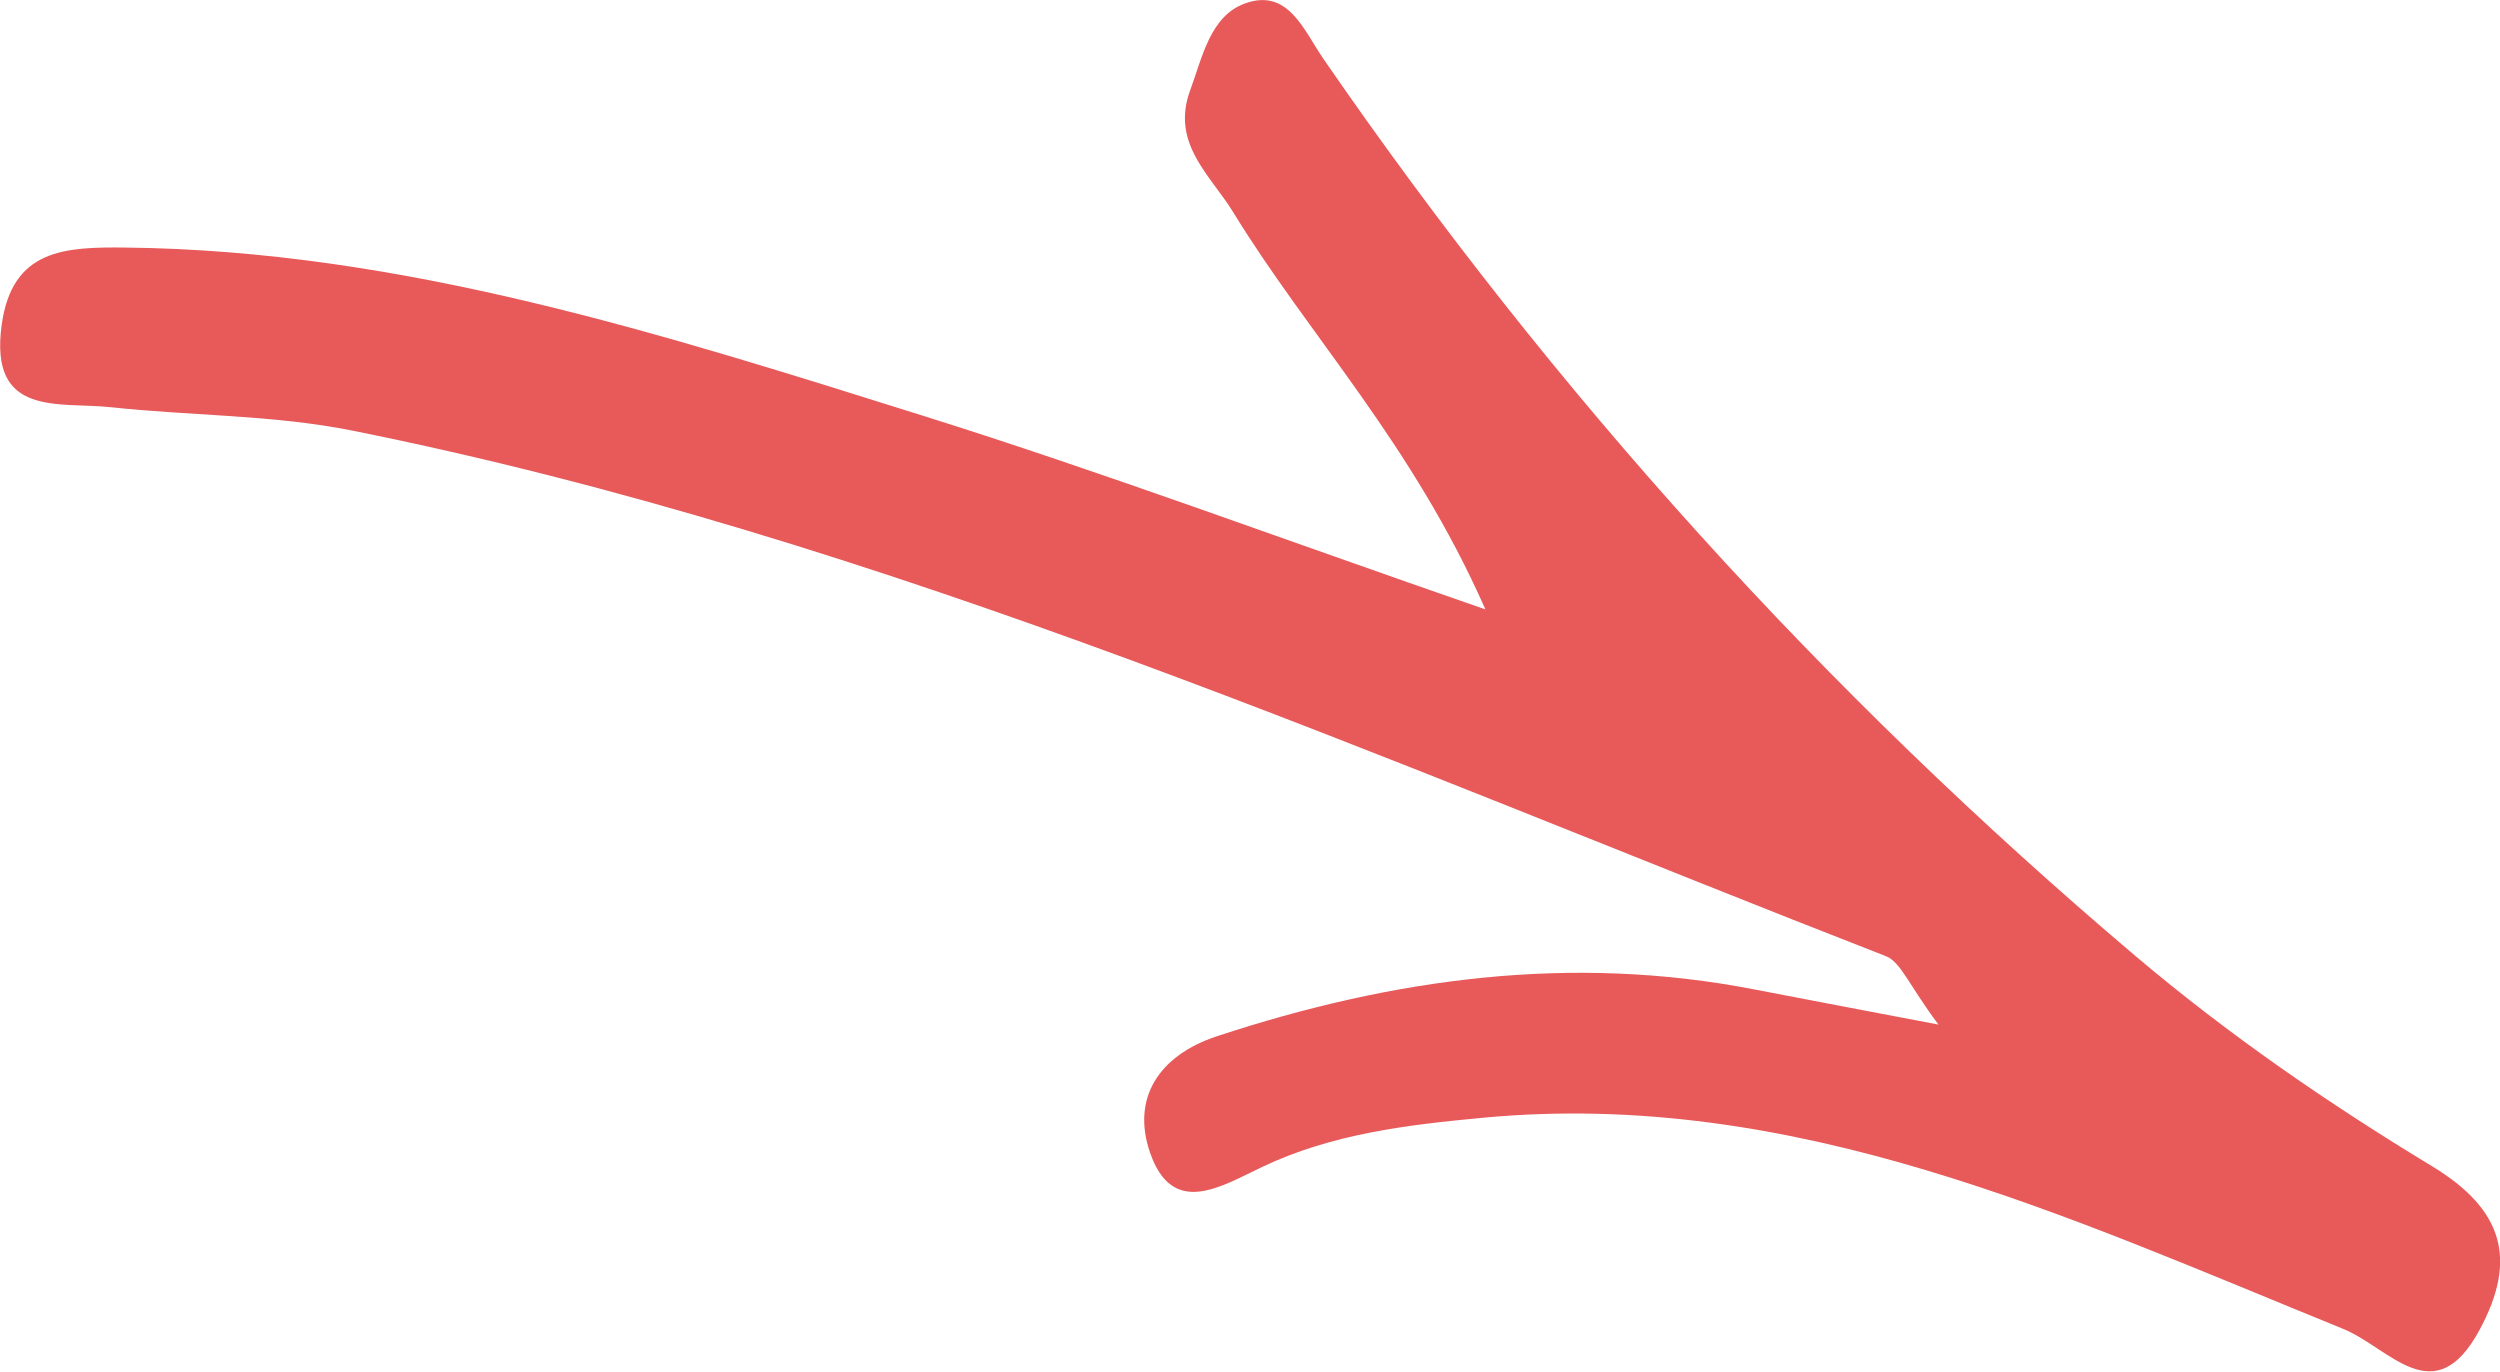
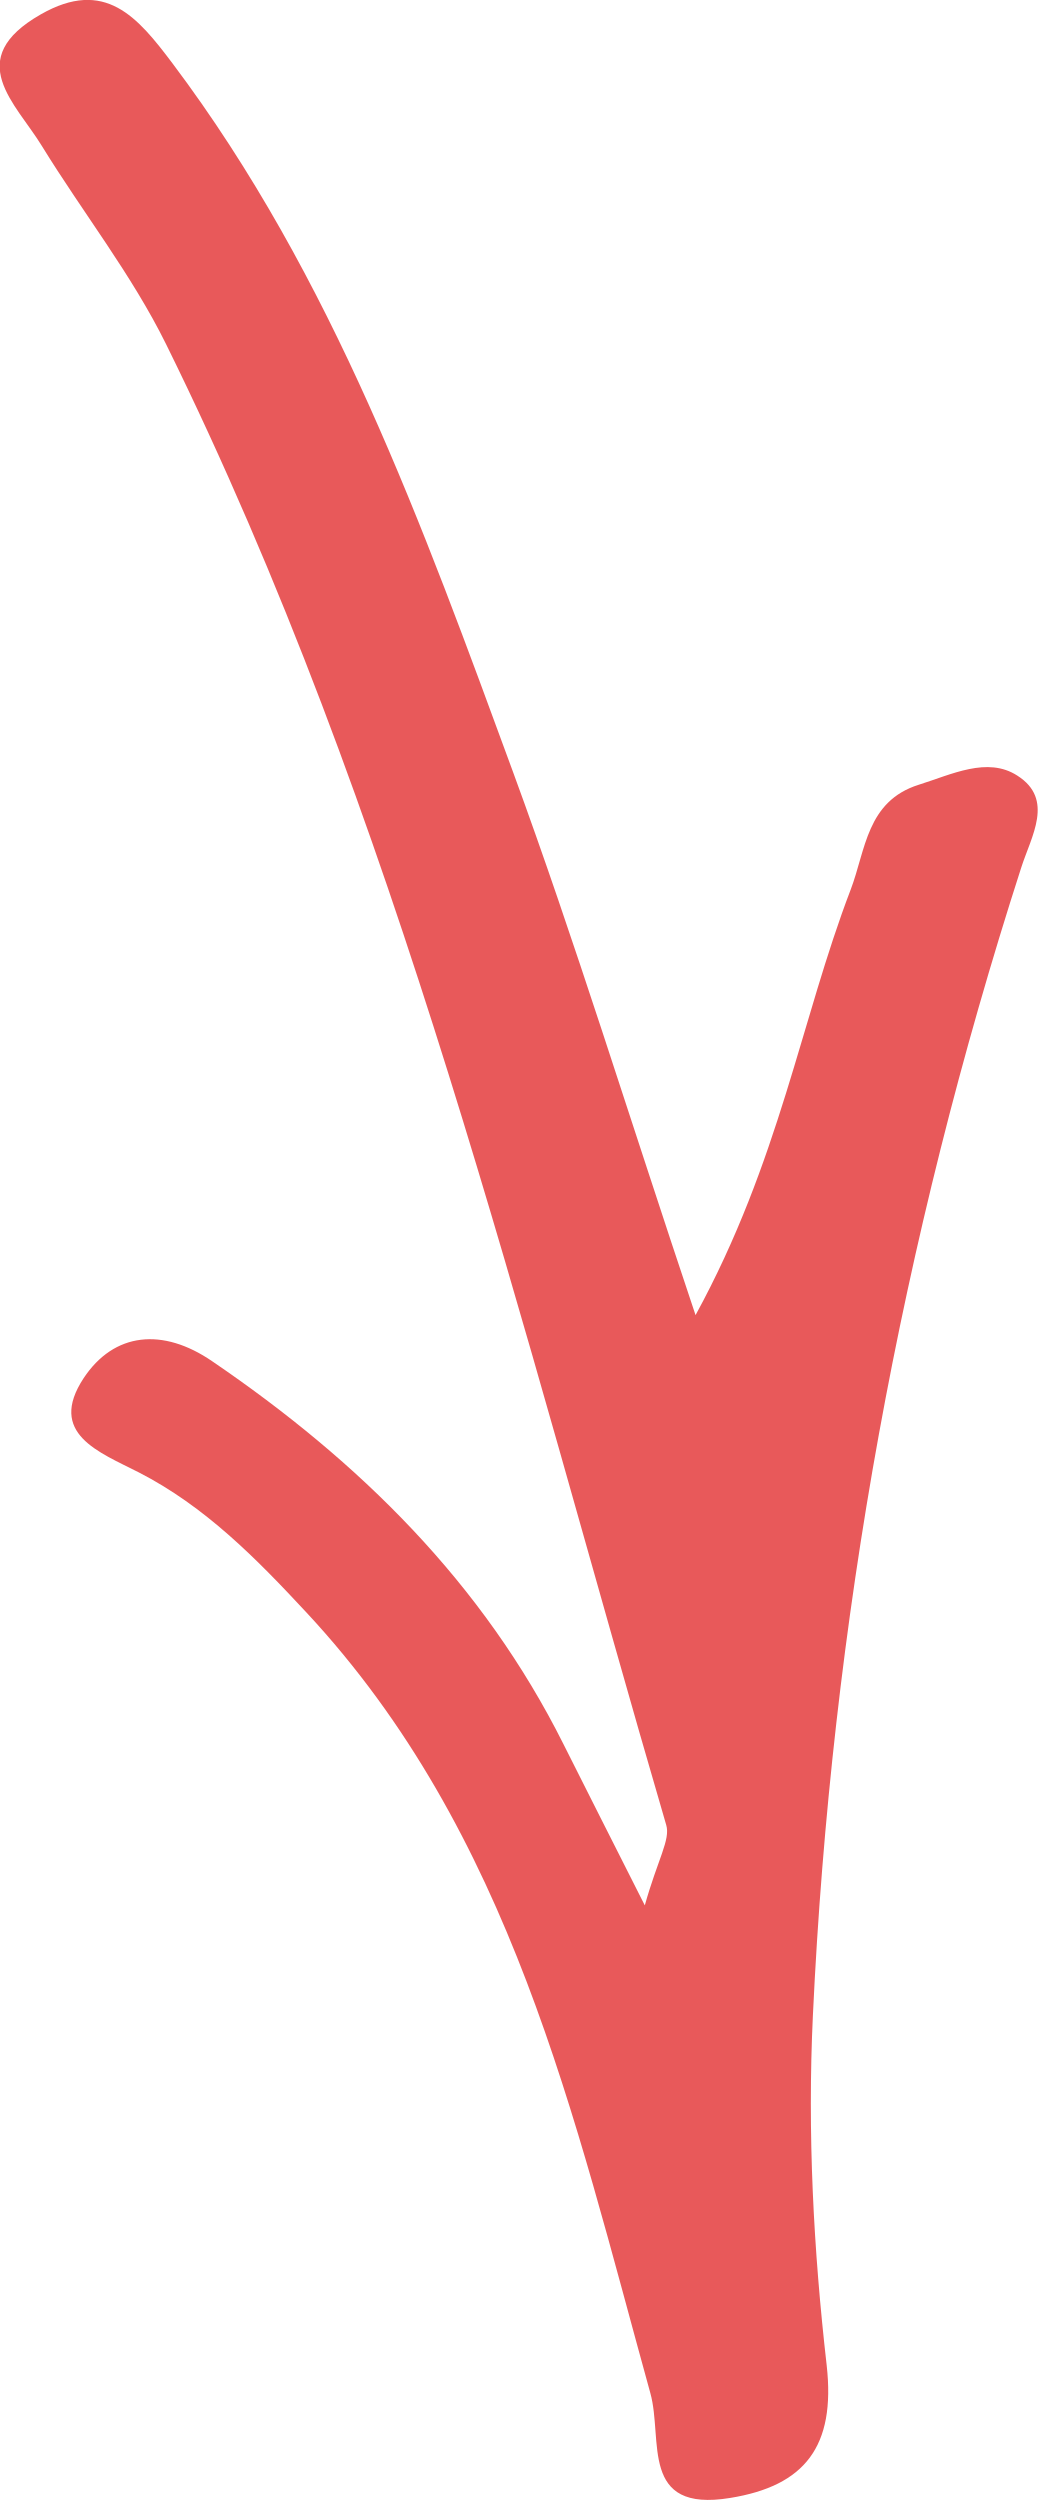
- <svg xmlns="http://www.w3.org/2000/svg" id="Layer_1" data-name="Layer 1" viewBox="0 0 280.75 153.98">
+ <svg xmlns="http://www.w3.org/2000/svg" id="Layer_1" data-name="Layer 1" viewBox="0 0 35.37 85.22">
  <defs>
    <style>
      .cls-1 {
        fill: #e8595a;
      }
    </style>
  </defs>
-   <path class="cls-1" d="m166.8,68.41c-8.27-18.72-19.8-30.69-28.3-44.56-2.56-4.18-7.05-7.73-4.84-13.72,1.38-3.75,2.26-8.35,6.17-9.75,4.84-1.74,6.58,3.02,8.77,6.2,25.92,37.64,56.28,71.19,91.19,100.76,10.49,8.88,21.68,16.57,33.3,23.61,8.15,4.93,9.57,10.58,5.39,18.35-5.08,9.47-10.12,2.05-15.35-.07-31.02-12.61-61.61-26.98-96.56-23.71-8.53.8-16.98,1.8-24.81,5.52-4.67,2.21-10.08,5.72-12.61-1.6-2.1-6.08.95-10.91,7.54-13.08,19.72-6.49,39.73-9.26,60.36-5.24,5.84,1.14,11.7,2.23,20.64,3.94-3.33-4.45-4.24-7.04-5.9-7.68-56.61-22.04-112.25-47-172.26-59.03-8.85-1.77-18.07-1.65-27.1-2.62-5.81-.63-13.68,1.19-12.24-9.25,1.17-8.53,7.13-8.75,13.87-8.68,31.17.33,60.42,9.74,89.66,18.91,19.98,6.27,39.63,13.6,63.1,21.73Z" />
+   <path class="cls-1" d="m23.71,44.83c2.87-5.26,3.59-10.07,5.29-14.51.51-1.34.54-3.01,2.32-3.57,1.12-.35,2.34-.97,3.36-.31,1.27.81.47,2.07.13,3.14-4.1,12.72-6.47,25.75-7.1,39.12-.19,4.02.02,7.98.47,11.93.31,2.77-.75,4.11-3.29,4.52-3.1.51-2.28-1.98-2.72-3.57-2.61-9.44-4.73-19.1-11.73-26.62-1.71-1.84-3.45-3.61-5.71-4.77-1.35-.69-3.12-1.32-1.88-3.21,1.04-1.57,2.7-1.73,4.38-.58,5.02,3.42,9.23,7.56,11.98,13.06.78,1.56,1.57,3.11,2.77,5.49.44-1.57.88-2.24.73-2.74C17.72,45.15,13.58,27.79,5.66,11.73c-1.17-2.37-2.84-4.49-4.23-6.75-.89-1.46-2.72-2.96-.04-4.49,2.19-1.25,3.3.09,4.49,1.67,5.48,7.29,8.52,15.75,11.61,24.16,2.11,5.75,3.91,11.62,6.22,18.51Z" />
</svg>
